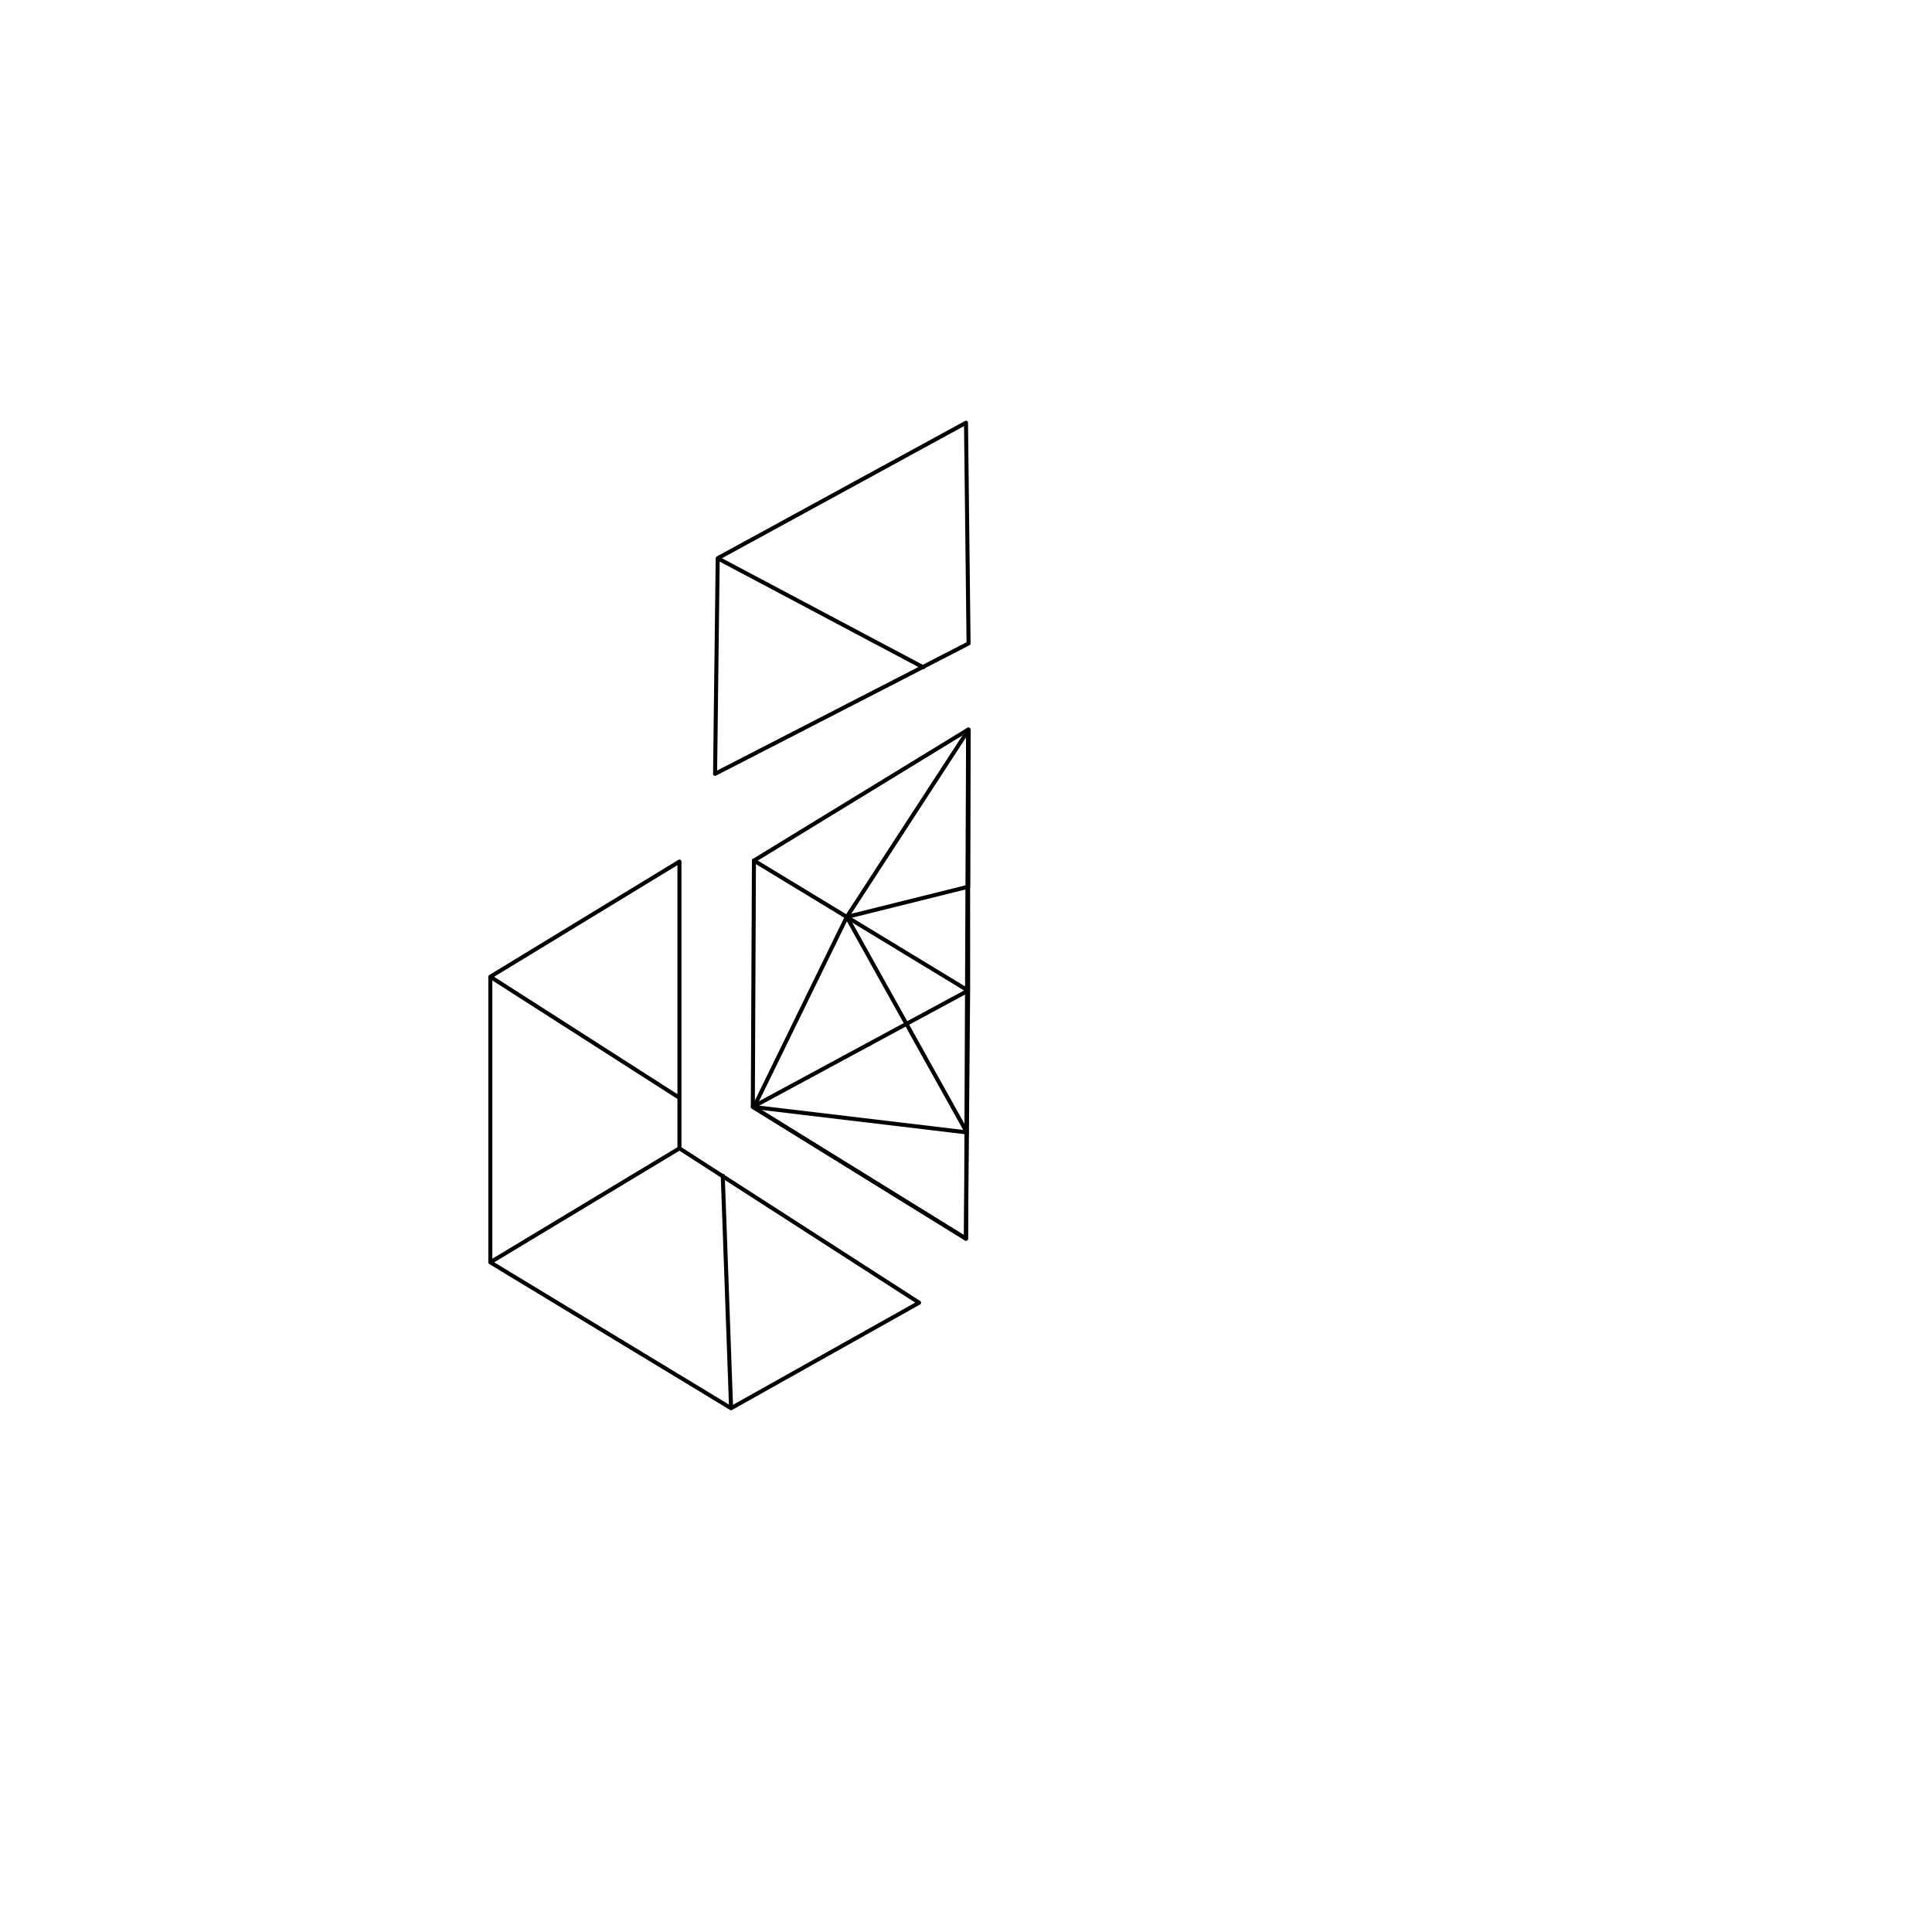
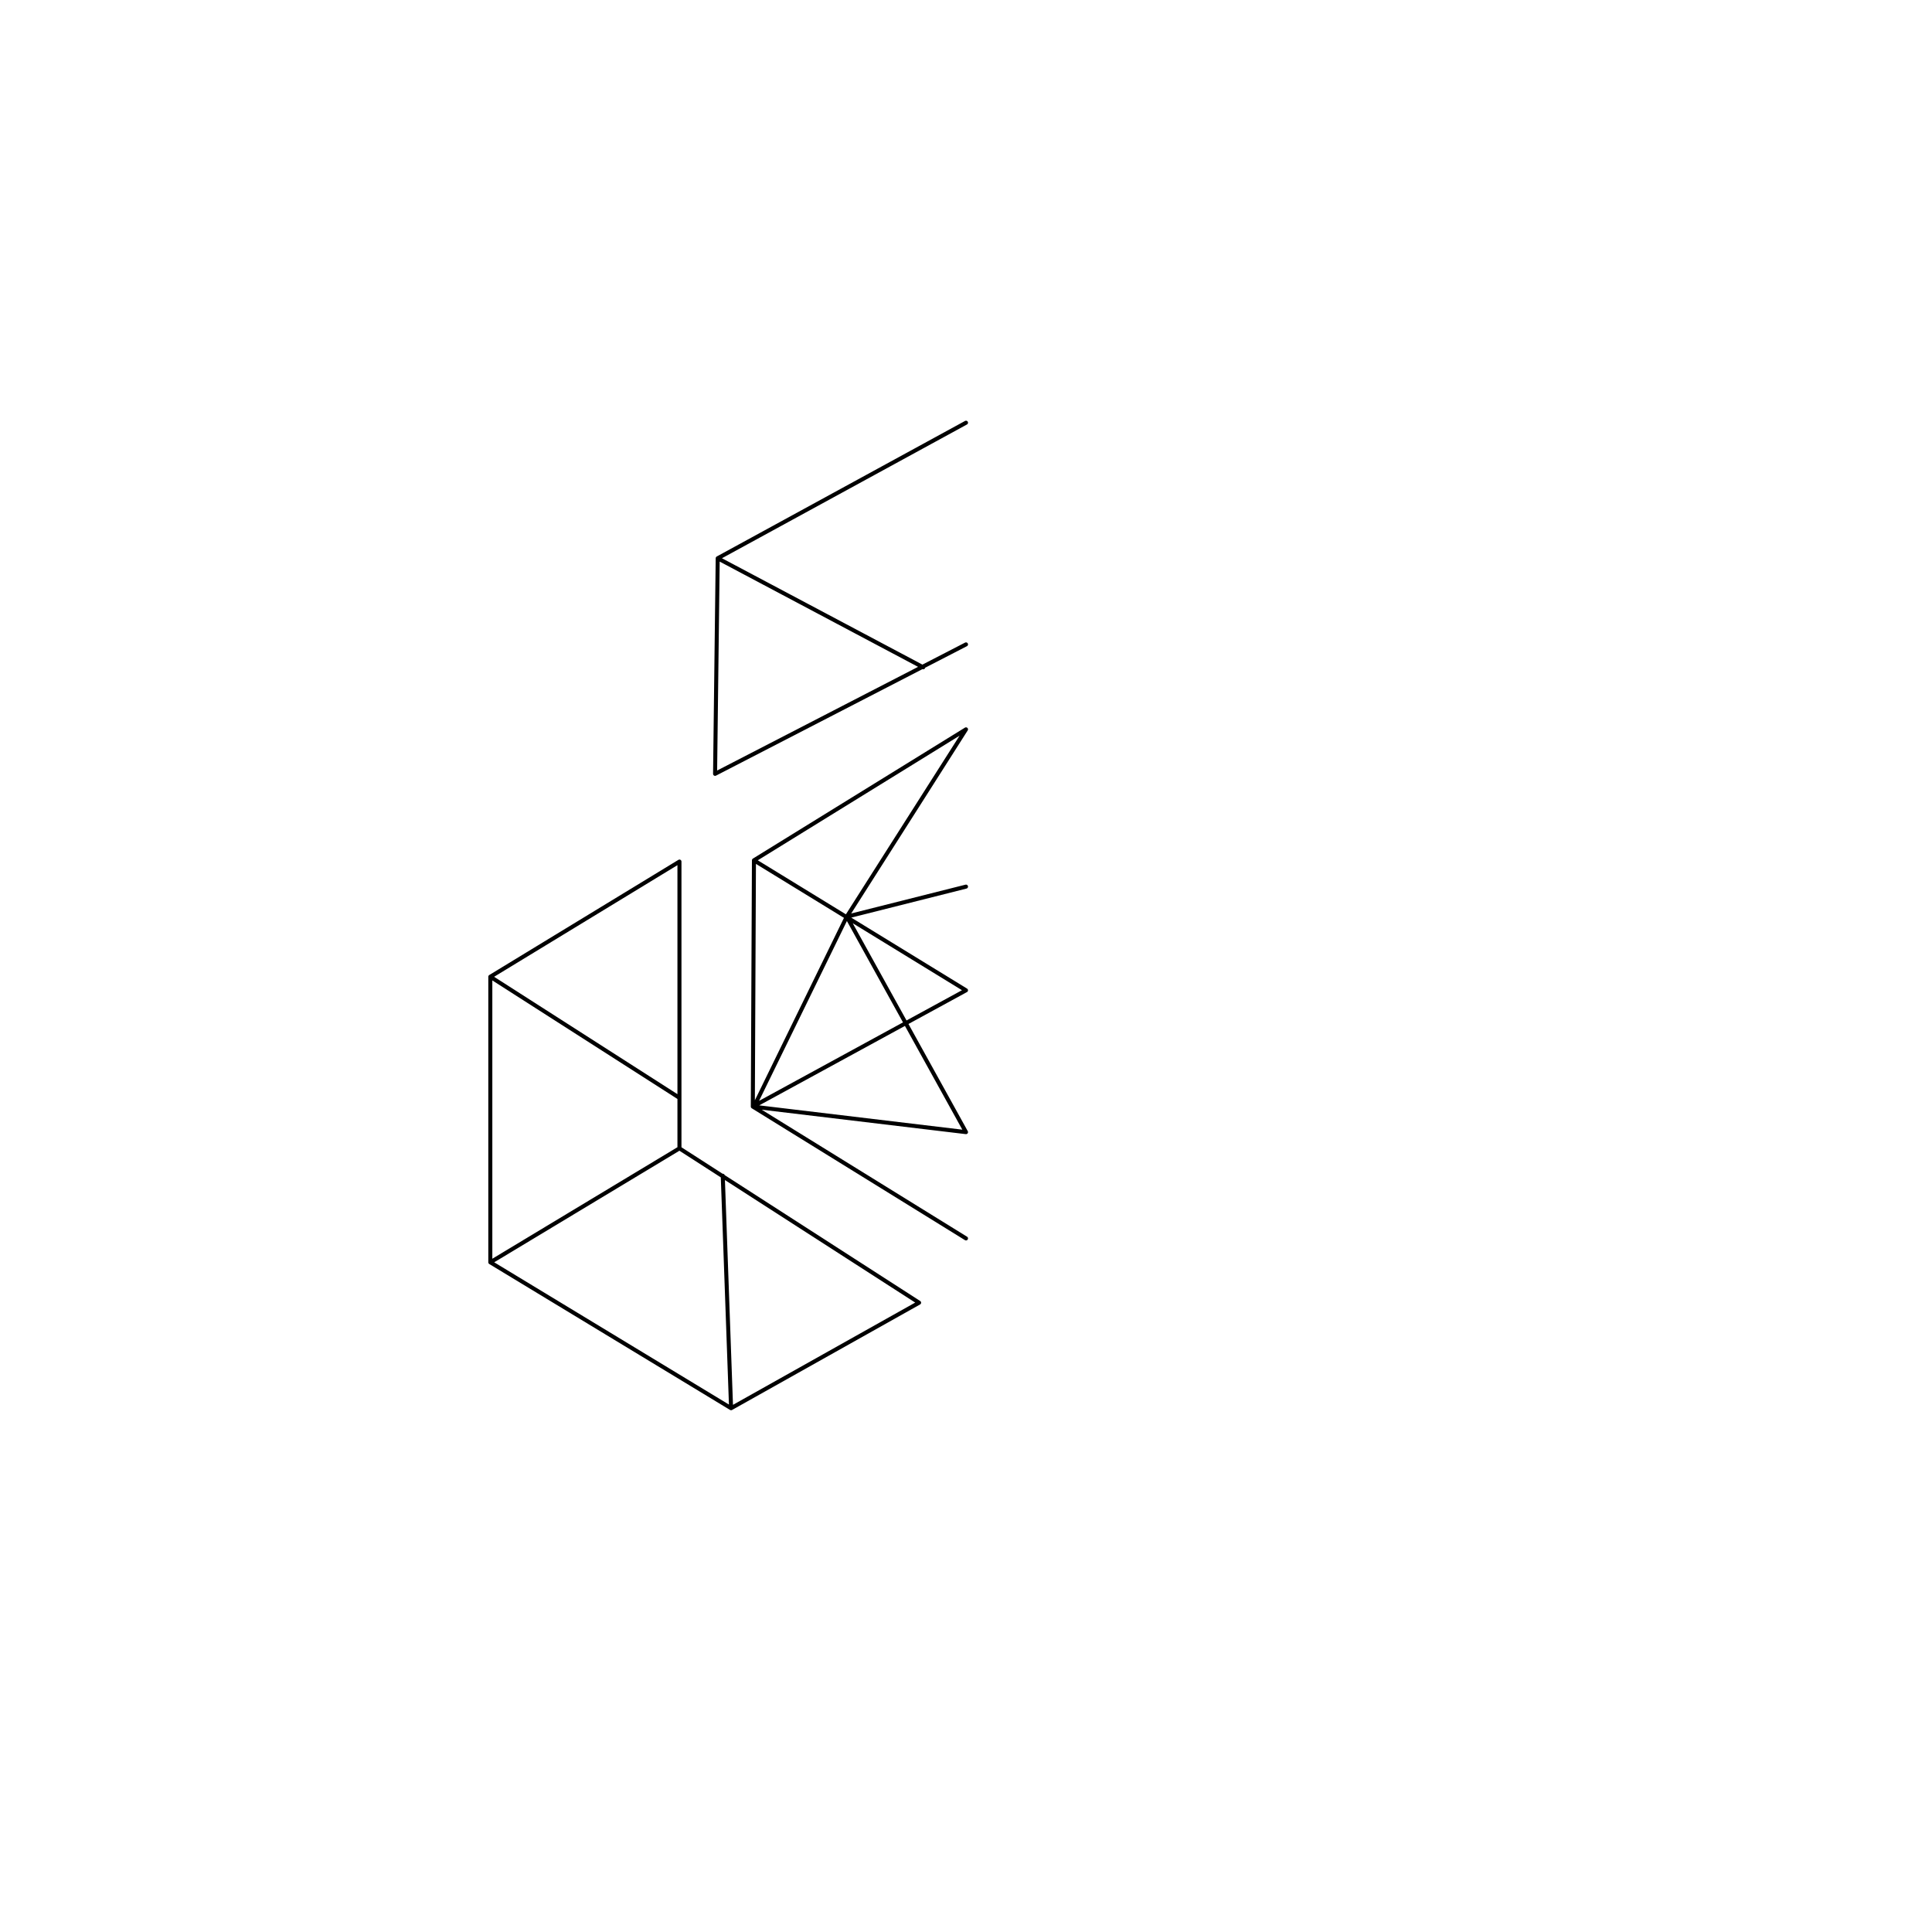
<svg xmlns="http://www.w3.org/2000/svg" width="100%" height="100%" viewBox="0 0 2000 2000" version="1.1" xml:space="preserve" style="fill-rule:evenodd;clip-rule:evenodd;stroke-linecap:round;stroke-linejoin:round;stroke-miterlimit:1.5;">
  <g id="Outlines-left">
-     <g id="Cube">
-       <path d="M1002.204,755.303L780.482,890.873L779.318,1145.799L1000,1282.29L1002.204,755.303Z" style="fill:none;stroke:black;stroke-width:4.17px;" />
-       <path d="M779.318,1145.799L1002.204,1025.453L1002.204,755.303L1002.204,1025.453L780.482,890.873L1002.204,1025.453L1000,1282.29L779.318,1145.799Z" style="fill:none;stroke:black;stroke-width:4.17px;" />
-       <path d="M780.482,1145.987L876.601,949.215L1000.944,1172.262L780.482,1145.987Z" style="fill:none;stroke:black;stroke-width:4.17px;" />
-       <path d="M1002.782,755.303L876.601,949.215L1002.204,917.958L1002.782,755.303Z" style="fill:none;stroke:black;stroke-width:4.17px;" />
+     <g id="Cube" transform="matrix(1,0,0,1,0,-0.283914)">
+       <path d="M1000,755.303L780.482,890.873L779.318,1145.799L1000,1282.29M1000,1025.453L780.482,890.873L1000,1025.453M779.318,1145.799L1000,1025.453M780.482,1145.987L876.601,949.215L1000,1172.262L780.482,1145.987ZM1000,755.303L876.601,949.215L1000,918.111M1000,755.303L780.482,890.873L779.318,1145.799L1000,1282.29M1000,1025.453L780.482,890.873L1000,1025.453M779.318,1145.799L1000,1025.453M780.482,1145.987L876.601,949.215L1000,1172.262L780.482,1145.987ZM1000,755.303L876.601,949.215L1000,918.111" style="fill:none;stroke:black;stroke-width:4.17px;" />
    </g>
    <path d="M703.366,891.901L703.366,1188.778L951.45,1348.551L756.817,1457.778L507.572,1306.72L507.572,1011.12L703.366,891.901ZM756.817,1457.778L748.196,1217.102M507.572,1306.72L703.366,1188.778M507.572,1011.12L703.366,1136.489" style="fill:none;stroke:black;stroke-width:4.17px;" />
    <g transform="matrix(-0.5,0.866025,-0.866025,-0.5,2383.849,651.3807)">
-       <path d="M506.777,1305.343L703.366,1188.778L951.45,1348.551L756.817,1457.778L506.777,1305.343ZM756.817,1457.778L748.196,1217.102" style="fill:none;stroke:black;stroke-width:4.17px;" />
+       <path d="M705.517,1190.6L951.45,1348.551L756.817,1457.778L506.777,1305.343M756.817,1457.778L748.196,1217.102" style="fill:none;stroke:black;stroke-width:4.17px;" />
    </g>
  </g>
</svg>
